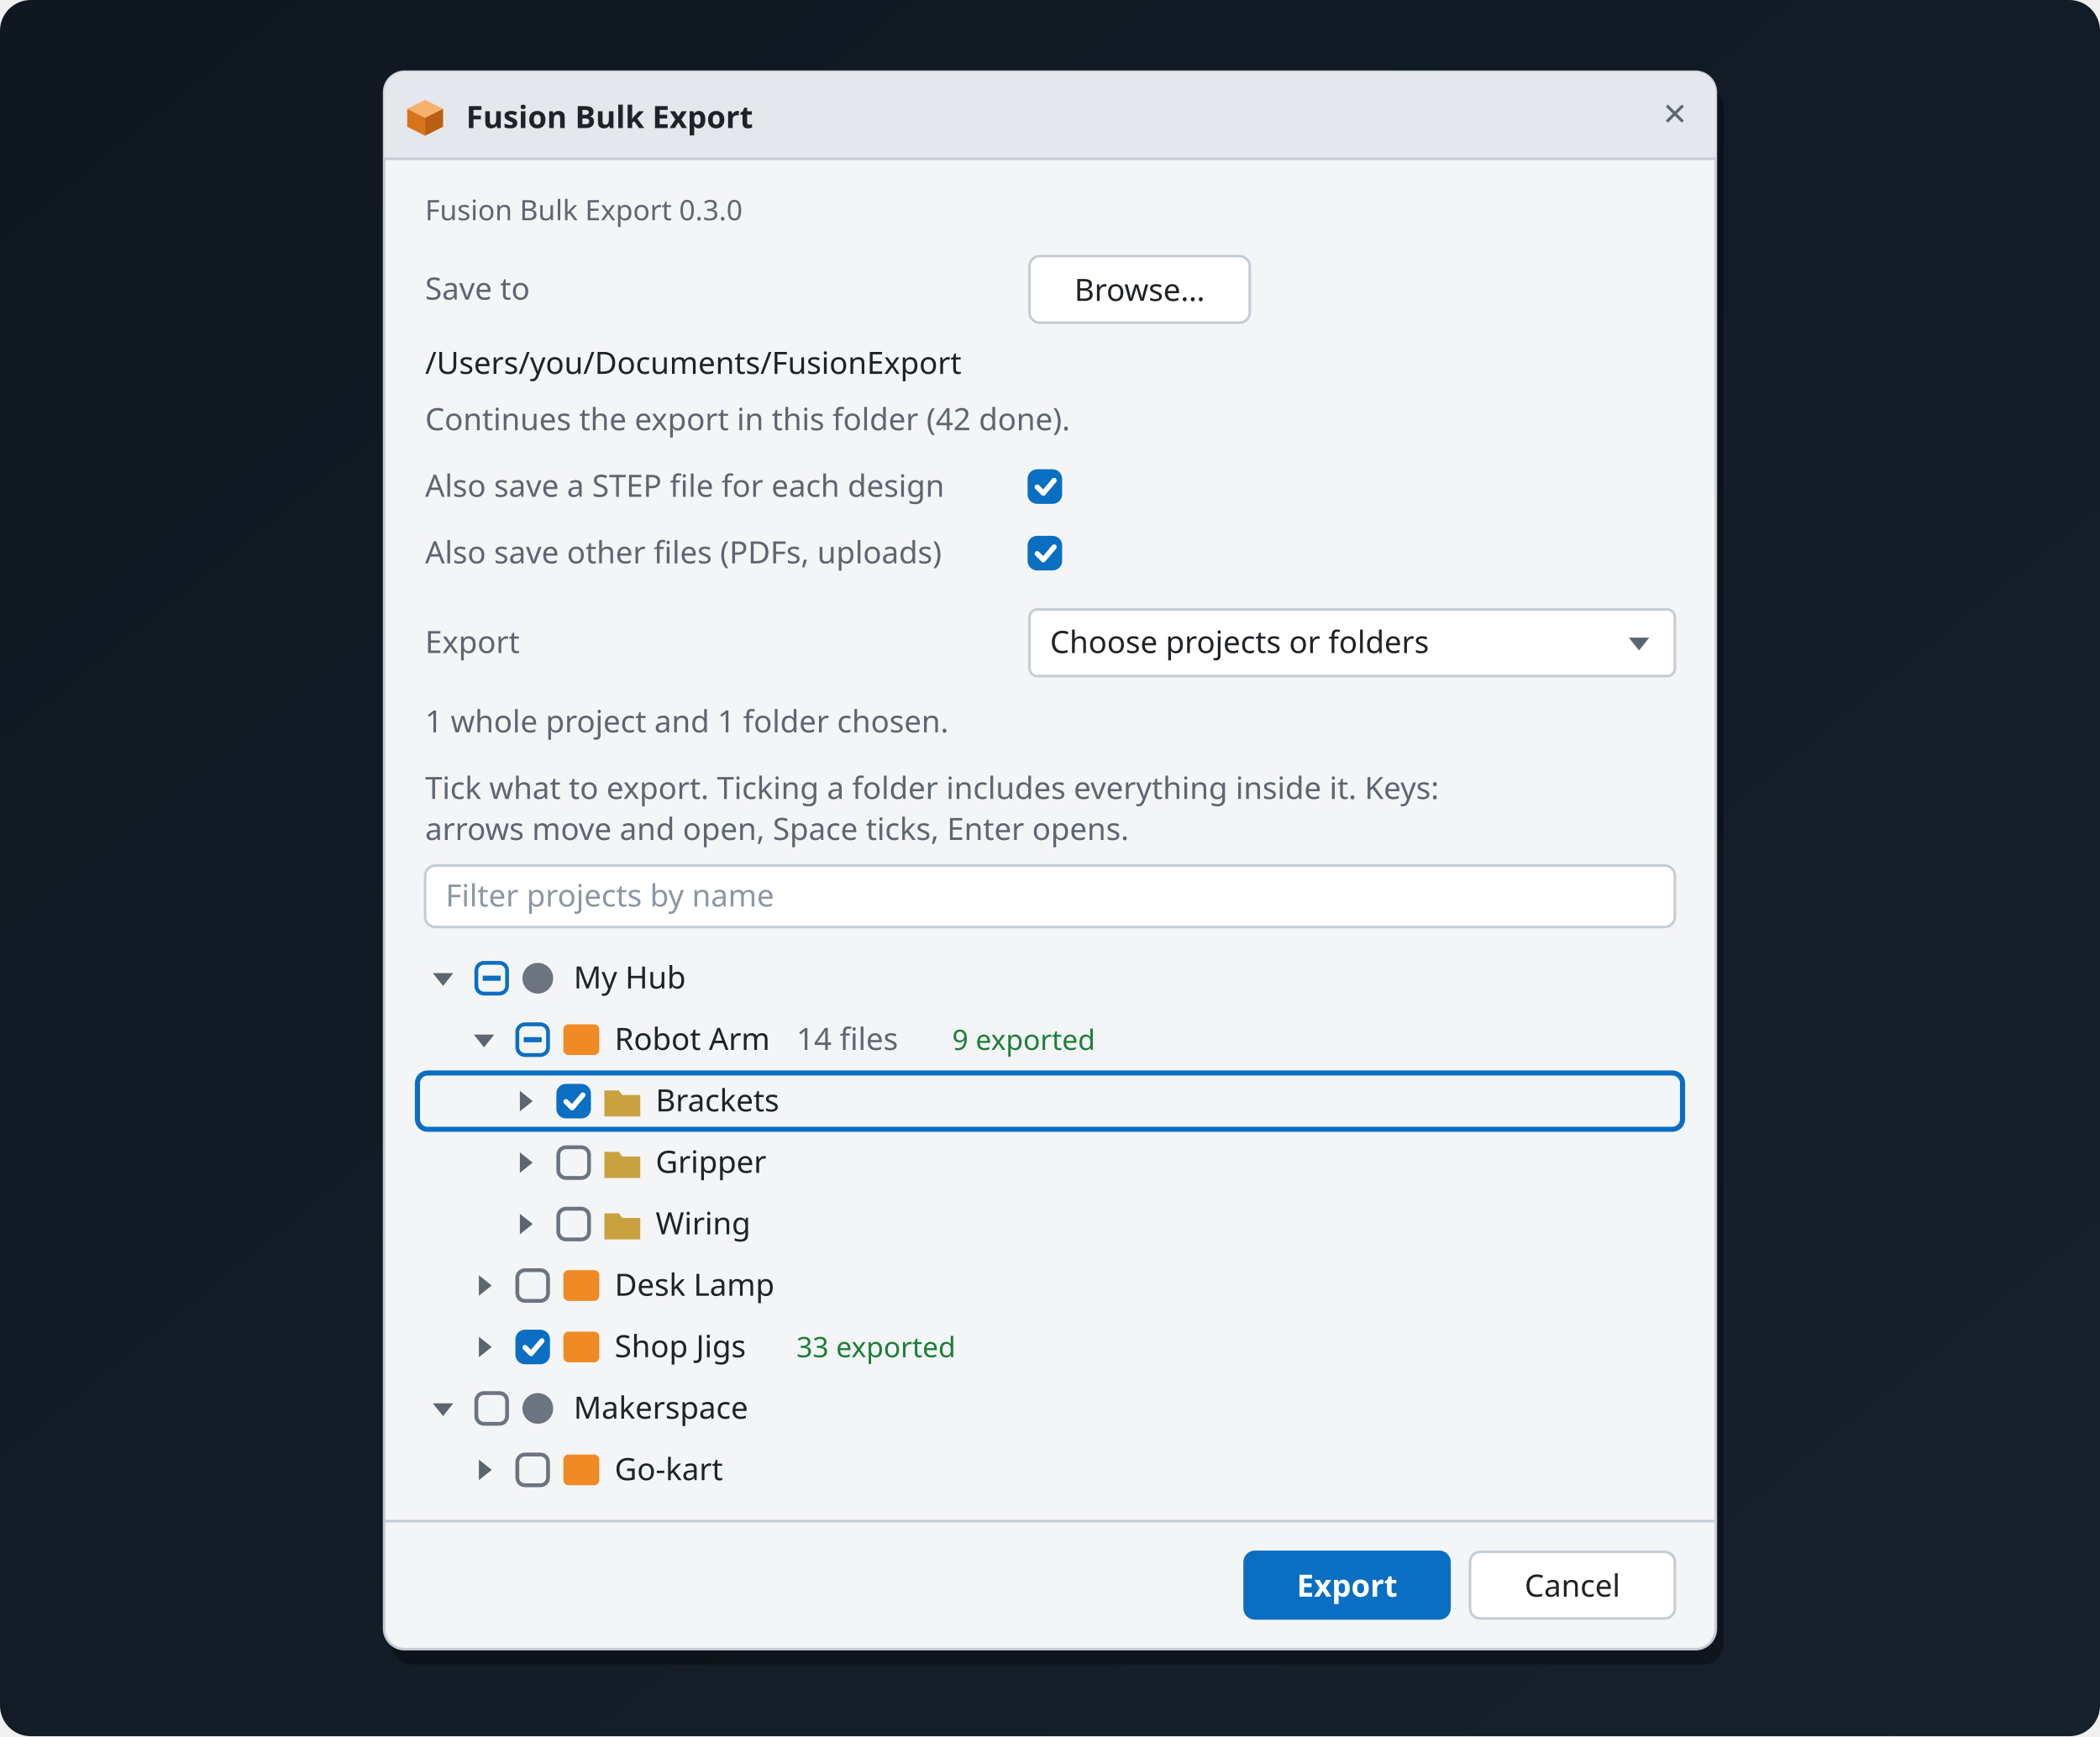
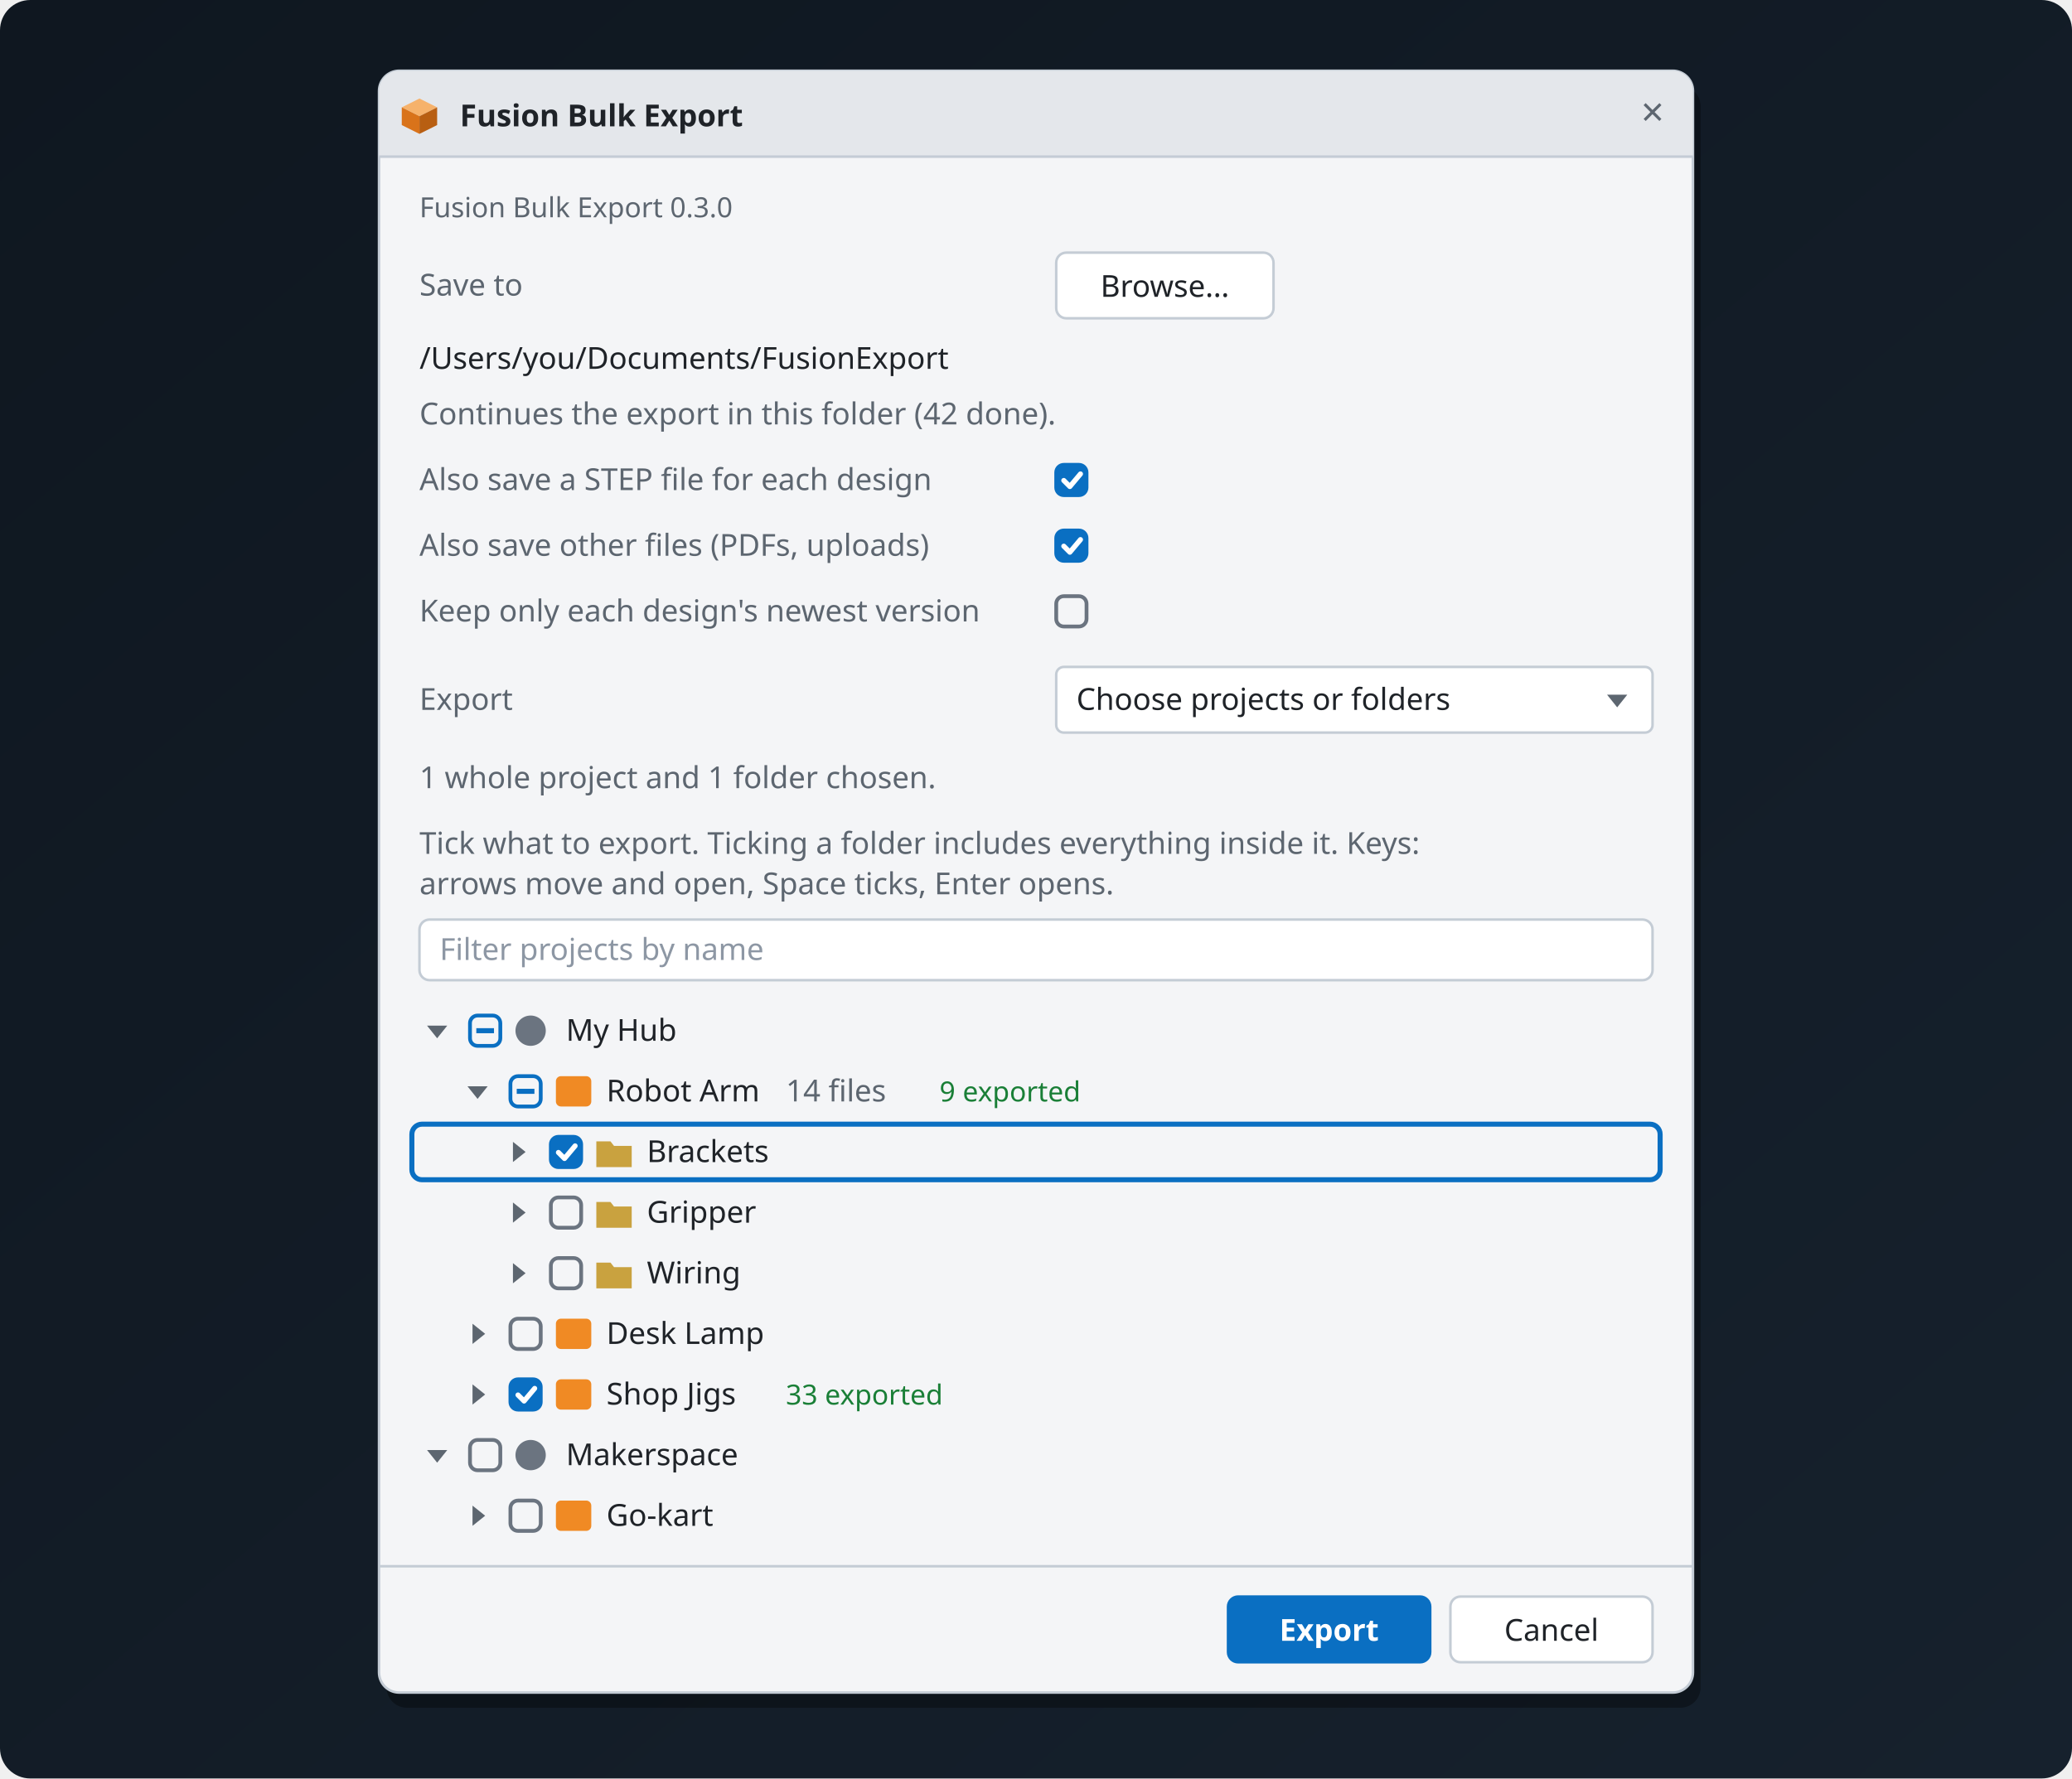
- <svg xmlns="http://www.w3.org/2000/svg" width="820" height="678" viewBox="0 0 820 678">
+ <svg xmlns="http://www.w3.org/2000/svg" width="820" height="704" viewBox="0 0 820 704">
  <defs>
    <linearGradient id="g" x1="0" y1="0" x2="1" y2="1">
      <stop offset="0" stop-color="#0f1720" />
      <stop offset="1" stop-color="#16212d" />
    </linearGradient>
  </defs>
-   <rect width="820" height="678" rx="12" fill="url(#g)" />
-   <rect x="153" y="34" width="520" height="616" rx="8" fill="#000" opacity="0.35" />
-   <rect x="150" y="28" width="520" height="616" rx="8" fill="#f4f5f7" stroke="#c4ccd5" />
+   <rect width="820" height="704" rx="12" fill="url(#g)" />
+   <rect x="153" y="34" width="520" height="642" rx="8" fill="#000" opacity="0.35" />
+   <rect x="150" y="28" width="520" height="642" rx="8" fill="#f4f5f7" stroke="#c4ccd5" />
  <path d="M150,36 a8,8 0 0 1 8,-8 h504 a8,8 0 0 1 8,8 v26 h-520 z" fill="#e4e7eb" />
  <path d="M150,62 h520" stroke="#c4ccd5" />
  <path d="M166,39 l7,3.5 l-7,3.5 l-7,-3.5 z" fill="#f6b26b" />
  <path d="M159,42.5 l7,3.5 v7 l-7,-3.5 z" fill="#d9731a" />
  <path d="M173,42.5 l-7,3.5 v7 l7,-3.5 z" fill="#b85f12" />
  <text x="182" y="50" font-family="'Noto Sans', 'Segoe UI', 'Helvetica Neue', Arial, sans-serif" font-size="12" font-weight="700" fill="#1f2328" text-anchor="start">Fusion Bulk Export</text>
  <text x="654" y="50" font-family="'Noto Sans', 'Segoe UI', 'Helvetica Neue', Arial, sans-serif" font-size="16" font-weight="400" fill="#5d6670" text-anchor="middle">×</text>
  <text x="166" y="86" font-family="'Noto Sans', 'Segoe UI', 'Helvetica Neue', Arial, sans-serif" font-size="11" font-weight="400" fill="#5d6670" text-anchor="start">Fusion Bulk Export 0.3.0</text>
  <text x="166" y="117" font-family="'Noto Sans', 'Segoe UI', 'Helvetica Neue', Arial, sans-serif" font-size="12" font-weight="400" fill="#5d6670" text-anchor="start">Save to</text>
-   <rect x="402" y="100" width="86" height="26" rx="4" fill="#ffffff" stroke="#c4ccd5" />
-   <text x="445.0" y="117.5" font-family="'Noto Sans', 'Segoe UI', 'Helvetica Neue', Arial, sans-serif" font-size="12" font-weight="400" fill="#1f2328" text-anchor="middle">Browse…</text>
+   <rect x="418" y="100" width="86" height="26" rx="4" fill="#ffffff" stroke="#c4ccd5" />
+   <text x="461.0" y="117.5" font-family="'Noto Sans', 'Segoe UI', 'Helvetica Neue', Arial, sans-serif" font-size="12" font-weight="400" fill="#1f2328" text-anchor="middle">Browse…</text>
  <text x="166" y="146" font-family="'Noto Sans', 'Segoe UI', 'Helvetica Neue', Arial, sans-serif" font-size="12" font-weight="400" fill="#1f2328" text-anchor="start">/Users/you/Documents/FusionExport</text>
  <text x="166" y="168" font-family="'Noto Sans', 'Segoe UI', 'Helvetica Neue', Arial, sans-serif" font-size="12" font-weight="400" fill="#5d6670" text-anchor="start">Continues the export in this folder (42 done).</text>
  <text x="166" y="194" font-family="'Noto Sans', 'Segoe UI', 'Helvetica Neue', Arial, sans-serif" font-size="12" font-weight="400" fill="#5d6670" text-anchor="start">Also save a STEP file for each design</text>
-   <rect x="402" y="184" width="12" height="12" rx="3" fill="#0a6fc2" stroke="#0a6fc2" stroke-width="1.5" />
-   <path d="M405,190.2 l2.4,2.4 l4.2,-5" fill="none" stroke="#fff" stroke-width="2" stroke-linecap="round" stroke-linejoin="round" />
+   <rect x="418" y="184" width="12" height="12" rx="3" fill="#0a6fc2" stroke="#0a6fc2" stroke-width="1.5" />
+   <path d="M421,190.2 l2.4,2.4 l4.2,-5" fill="none" stroke="#fff" stroke-width="2" stroke-linecap="round" stroke-linejoin="round" />
  <text x="166" y="220" font-family="'Noto Sans', 'Segoe UI', 'Helvetica Neue', Arial, sans-serif" font-size="12" font-weight="400" fill="#5d6670" text-anchor="start">Also save other files (PDFs, uploads)</text>
-   <rect x="402" y="210" width="12" height="12" rx="3" fill="#0a6fc2" stroke="#0a6fc2" stroke-width="1.5" />
-   <path d="M405,216.2 l2.4,2.4 l4.2,-5" fill="none" stroke="#fff" stroke-width="2" stroke-linecap="round" stroke-linejoin="round" />
-   <text x="166" y="255" font-family="'Noto Sans', 'Segoe UI', 'Helvetica Neue', Arial, sans-serif" font-size="12" font-weight="400" fill="#5d6670" text-anchor="start">Export</text>
-   <rect x="402" y="238" width="252" height="26" rx="3" fill="#ffffff" stroke="#c4ccd5" />
-   <text x="410" y="255" font-family="'Noto Sans', 'Segoe UI', 'Helvetica Neue', Arial, sans-serif" font-size="12" font-weight="400" fill="#1f2328" text-anchor="start">Choose projects or folders</text>
-   <path d="M636,249 h8 l-4,5 z" fill="#5d6670" />
-   <text x="166" y="286" font-family="'Noto Sans', 'Segoe UI', 'Helvetica Neue', Arial, sans-serif" font-size="12" font-weight="400" fill="#5d6670" text-anchor="start">1 whole project and 1 folder chosen.</text>
-   <text x="166" y="312" font-family="'Noto Sans', 'Segoe UI', 'Helvetica Neue', Arial, sans-serif" font-size="12" font-weight="400" fill="#5d6670" text-anchor="start">Tick what to export. Ticking a folder includes everything inside it. Keys:</text>
-   <text x="166" y="328" font-family="'Noto Sans', 'Segoe UI', 'Helvetica Neue', Arial, sans-serif" font-size="12" font-weight="400" fill="#5d6670" text-anchor="start">arrows move and open, Space ticks, Enter opens.</text>
-   <rect x="166" y="338" width="488" height="24" rx="4" fill="#ffffff" stroke="#c4ccd5" />
-   <text x="174" y="354" font-family="'Noto Sans', 'Segoe UI', 'Helvetica Neue', Arial, sans-serif" font-size="12" font-weight="400" fill="#8d97a4" text-anchor="start">Filter projects by name</text>
-   <path d="M169,380 h8 l-4,5 z" fill="#5d6670" />
-   <rect x="186" y="376" width="12" height="12" rx="3" fill="none" stroke="#0a6fc2" stroke-width="1.5" />
-   <rect x="188.5" y="381" width="7" height="2" fill="#0a6fc2" />
-   <circle cx="210" cy="382" r="6" fill="#6b7480" />
-   <text x="224" y="386" font-family="'Noto Sans', 'Segoe UI', 'Helvetica Neue', Arial, sans-serif" font-size="12" font-weight="400" fill="#1f2328" text-anchor="start">My Hub</text>
-   <path d="M185,404 h8 l-4,5 z" fill="#5d6670" />
-   <rect x="202" y="400" width="12" height="12" rx="3" fill="none" stroke="#0a6fc2" stroke-width="1.5" />
-   <rect x="204.5" y="405" width="7" height="2" fill="#0a6fc2" />
-   <rect x="220" y="400" width="14" height="12" rx="2" fill="#f08a24" />
-   <text x="240" y="410" font-family="'Noto Sans', 'Segoe UI', 'Helvetica Neue', Arial, sans-serif" font-size="12" font-weight="400" fill="#1f2328" text-anchor="start">Robot Arm</text>
-   <text x="311.0" y="410" font-family="'Noto Sans', 'Segoe UI', 'Helvetica Neue', Arial, sans-serif" font-size="12" font-weight="400" fill="#5d6670" text-anchor="start">14 files</text>
-   <text x="371.8" y="410" font-family="'Noto Sans', 'Segoe UI', 'Helvetica Neue', Arial, sans-serif" font-size="11" font-weight="400" fill="#1a7f37" text-anchor="start">9 exported</text>
-   <rect x="163" y="419" width="494" height="22" rx="4" fill="none" stroke="#0a6fc2" stroke-width="2" />
-   <path d="M203,426 v8 l5,-4 z" fill="#5d6670" />
-   <rect x="218" y="424" width="12" height="12" rx="3" fill="#0a6fc2" stroke="#0a6fc2" stroke-width="1.5" />
-   <path d="M221,430.2 l2.4,2.4 l4.2,-5" fill="none" stroke="#fff" stroke-width="2" stroke-linecap="round" stroke-linejoin="round" />
-   <path d="M236,425.8 h5.6 l1.4,1.8 h7 v8.4 h-14 z" fill="#c9a23f" />
-   <text x="256" y="434" font-family="'Noto Sans', 'Segoe UI', 'Helvetica Neue', Arial, sans-serif" font-size="12" font-weight="400" fill="#1f2328" text-anchor="start">Brackets</text>
-   <path d="M203,450 v8 l5,-4 z" fill="#5d6670" />
-   <rect x="218" y="448" width="12" height="12" rx="3" fill="none" stroke="#6b7480" stroke-width="1.5" />
-   <path d="M236,449.8 h5.6 l1.4,1.8 h7 v8.4 h-14 z" fill="#c9a23f" />
-   <text x="256" y="458" font-family="'Noto Sans', 'Segoe UI', 'Helvetica Neue', Arial, sans-serif" font-size="12" font-weight="400" fill="#1f2328" text-anchor="start">Gripper</text>
-   <path d="M203,474 v8 l5,-4 z" fill="#5d6670" />
-   <rect x="218" y="472" width="12" height="12" rx="3" fill="none" stroke="#6b7480" stroke-width="1.5" />
-   <path d="M236,473.8 h5.6 l1.4,1.8 h7 v8.4 h-14 z" fill="#c9a23f" />
-   <text x="256" y="482" font-family="'Noto Sans', 'Segoe UI', 'Helvetica Neue', Arial, sans-serif" font-size="12" font-weight="400" fill="#1f2328" text-anchor="start">Wiring</text>
-   <path d="M187,498 v8 l5,-4 z" fill="#5d6670" />
-   <rect x="202" y="496" width="12" height="12" rx="3" fill="none" stroke="#6b7480" stroke-width="1.5" />
-   <rect x="220" y="496" width="14" height="12" rx="2" fill="#f08a24" />
-   <text x="240" y="506" font-family="'Noto Sans', 'Segoe UI', 'Helvetica Neue', Arial, sans-serif" font-size="12" font-weight="400" fill="#1f2328" text-anchor="start">Desk Lamp</text>
-   <path d="M187,522 v8 l5,-4 z" fill="#5d6670" />
-   <rect x="202" y="520" width="12" height="12" rx="3" fill="#0a6fc2" stroke="#0a6fc2" stroke-width="1.5" />
-   <path d="M205,526.2 l2.4,2.4 l4.2,-5" fill="none" stroke="#fff" stroke-width="2" stroke-linecap="round" stroke-linejoin="round" />
-   <rect x="220" y="520" width="14" height="12" rx="2" fill="#f08a24" />
-   <text x="240" y="530" font-family="'Noto Sans', 'Segoe UI', 'Helvetica Neue', Arial, sans-serif" font-size="12" font-weight="400" fill="#1f2328" text-anchor="start">Shop Jigs</text>
-   <text x="311.0" y="530" font-family="'Noto Sans', 'Segoe UI', 'Helvetica Neue', Arial, sans-serif" font-size="11" font-weight="400" fill="#1a7f37" text-anchor="start">33 exported</text>
-   <path d="M169,548 h8 l-4,5 z" fill="#5d6670" />
-   <rect x="186" y="544" width="12" height="12" rx="3" fill="none" stroke="#6b7480" stroke-width="1.5" />
-   <circle cx="210" cy="550" r="6" fill="#6b7480" />
-   <text x="224" y="554" font-family="'Noto Sans', 'Segoe UI', 'Helvetica Neue', Arial, sans-serif" font-size="12" font-weight="400" fill="#1f2328" text-anchor="start">Makerspace</text>
-   <path d="M187,570 v8 l5,-4 z" fill="#5d6670" />
-   <rect x="202" y="568" width="12" height="12" rx="3" fill="none" stroke="#6b7480" stroke-width="1.5" />
-   <rect x="220" y="568" width="14" height="12" rx="2" fill="#f08a24" />
-   <text x="240" y="578" font-family="'Noto Sans', 'Segoe UI', 'Helvetica Neue', Arial, sans-serif" font-size="12" font-weight="400" fill="#1f2328" text-anchor="start">Go-kart</text>
-   <path d="M150,594 h520" stroke="#c4ccd5" />
-   <rect x="486" y="606" width="80" height="26" rx="4" fill="#0a6fc2" stroke="#0a6fc2" />
-   <text x="526.0" y="623.5" font-family="'Noto Sans', 'Segoe UI', 'Helvetica Neue', Arial, sans-serif" font-size="12" font-weight="600" fill="#ffffff" text-anchor="middle">Export</text>
-   <rect x="574" y="606" width="80" height="26" rx="4" fill="#ffffff" stroke="#c4ccd5" />
-   <text x="614.0" y="623.5" font-family="'Noto Sans', 'Segoe UI', 'Helvetica Neue', Arial, sans-serif" font-size="12" font-weight="400" fill="#1f2328" text-anchor="middle">Cancel</text>
+   <rect x="418" y="210" width="12" height="12" rx="3" fill="#0a6fc2" stroke="#0a6fc2" stroke-width="1.5" />
+   <path d="M421,216.2 l2.4,2.4 l4.2,-5" fill="none" stroke="#fff" stroke-width="2" stroke-linecap="round" stroke-linejoin="round" />
+   <text x="166" y="246" font-family="'Noto Sans', 'Segoe UI', 'Helvetica Neue', Arial, sans-serif" font-size="12" font-weight="400" fill="#5d6670" text-anchor="start">Keep only each design's newest version</text>
+   <rect x="418" y="236" width="12" height="12" rx="3" fill="none" stroke="#6b7480" stroke-width="1.5" />
+   <text x="166" y="281" font-family="'Noto Sans', 'Segoe UI', 'Helvetica Neue', Arial, sans-serif" font-size="12" font-weight="400" fill="#5d6670" text-anchor="start">Export</text>
+   <rect x="418" y="264" width="236" height="26" rx="3" fill="#ffffff" stroke="#c4ccd5" />
+   <text x="426" y="281" font-family="'Noto Sans', 'Segoe UI', 'Helvetica Neue', Arial, sans-serif" font-size="12" font-weight="400" fill="#1f2328" text-anchor="start">Choose projects or folders</text>
+   <path d="M636,275 h8 l-4,5 z" fill="#5d6670" />
+   <text x="166" y="312" font-family="'Noto Sans', 'Segoe UI', 'Helvetica Neue', Arial, sans-serif" font-size="12" font-weight="400" fill="#5d6670" text-anchor="start">1 whole project and 1 folder chosen.</text>
+   <text x="166" y="338" font-family="'Noto Sans', 'Segoe UI', 'Helvetica Neue', Arial, sans-serif" font-size="12" font-weight="400" fill="#5d6670" text-anchor="start">Tick what to export. Ticking a folder includes everything inside it. Keys:</text>
+   <text x="166" y="354" font-family="'Noto Sans', 'Segoe UI', 'Helvetica Neue', Arial, sans-serif" font-size="12" font-weight="400" fill="#5d6670" text-anchor="start">arrows move and open, Space ticks, Enter opens.</text>
+   <rect x="166" y="364" width="488" height="24" rx="4" fill="#ffffff" stroke="#c4ccd5" />
+   <text x="174" y="380" font-family="'Noto Sans', 'Segoe UI', 'Helvetica Neue', Arial, sans-serif" font-size="12" font-weight="400" fill="#8d97a4" text-anchor="start">Filter projects by name</text>
+   <path d="M169,406 h8 l-4,5 z" fill="#5d6670" />
+   <rect x="186" y="402" width="12" height="12" rx="3" fill="none" stroke="#0a6fc2" stroke-width="1.5" />
+   <rect x="188.5" y="407" width="7" height="2" fill="#0a6fc2" />
+   <circle cx="210" cy="408" r="6" fill="#6b7480" />
+   <text x="224" y="412" font-family="'Noto Sans', 'Segoe UI', 'Helvetica Neue', Arial, sans-serif" font-size="12" font-weight="400" fill="#1f2328" text-anchor="start">My Hub</text>
+   <path d="M185,430 h8 l-4,5 z" fill="#5d6670" />
+   <rect x="202" y="426" width="12" height="12" rx="3" fill="none" stroke="#0a6fc2" stroke-width="1.5" />
+   <rect x="204.5" y="431" width="7" height="2" fill="#0a6fc2" />
+   <rect x="220" y="426" width="14" height="12" rx="2" fill="#f08a24" />
+   <text x="240" y="436" font-family="'Noto Sans', 'Segoe UI', 'Helvetica Neue', Arial, sans-serif" font-size="12" font-weight="400" fill="#1f2328" text-anchor="start">Robot Arm</text>
+   <text x="311.0" y="436" font-family="'Noto Sans', 'Segoe UI', 'Helvetica Neue', Arial, sans-serif" font-size="12" font-weight="400" fill="#5d6670" text-anchor="start">14 files</text>
+   <text x="371.8" y="436" font-family="'Noto Sans', 'Segoe UI', 'Helvetica Neue', Arial, sans-serif" font-size="11" font-weight="400" fill="#1a7f37" text-anchor="start">9 exported</text>
+   <rect x="163" y="445" width="494" height="22" rx="4" fill="none" stroke="#0a6fc2" stroke-width="2" />
+   <path d="M203,452 v8 l5,-4 z" fill="#5d6670" />
+   <rect x="218" y="450" width="12" height="12" rx="3" fill="#0a6fc2" stroke="#0a6fc2" stroke-width="1.5" />
+   <path d="M221,456.2 l2.4,2.4 l4.2,-5" fill="none" stroke="#fff" stroke-width="2" stroke-linecap="round" stroke-linejoin="round" />
+   <path d="M236,451.8 h5.6 l1.4,1.8 h7 v8.4 h-14 z" fill="#c9a23f" />
+   <text x="256" y="460" font-family="'Noto Sans', 'Segoe UI', 'Helvetica Neue', Arial, sans-serif" font-size="12" font-weight="400" fill="#1f2328" text-anchor="start">Brackets</text>
+   <path d="M203,476 v8 l5,-4 z" fill="#5d6670" />
+   <rect x="218" y="474" width="12" height="12" rx="3" fill="none" stroke="#6b7480" stroke-width="1.5" />
+   <path d="M236,475.8 h5.6 l1.4,1.8 h7 v8.4 h-14 z" fill="#c9a23f" />
+   <text x="256" y="484" font-family="'Noto Sans', 'Segoe UI', 'Helvetica Neue', Arial, sans-serif" font-size="12" font-weight="400" fill="#1f2328" text-anchor="start">Gripper</text>
+   <path d="M203,500 v8 l5,-4 z" fill="#5d6670" />
+   <rect x="218" y="498" width="12" height="12" rx="3" fill="none" stroke="#6b7480" stroke-width="1.5" />
+   <path d="M236,499.8 h5.6 l1.4,1.8 h7 v8.4 h-14 z" fill="#c9a23f" />
+   <text x="256" y="508" font-family="'Noto Sans', 'Segoe UI', 'Helvetica Neue', Arial, sans-serif" font-size="12" font-weight="400" fill="#1f2328" text-anchor="start">Wiring</text>
+   <path d="M187,524 v8 l5,-4 z" fill="#5d6670" />
+   <rect x="202" y="522" width="12" height="12" rx="3" fill="none" stroke="#6b7480" stroke-width="1.5" />
+   <rect x="220" y="522" width="14" height="12" rx="2" fill="#f08a24" />
+   <text x="240" y="532" font-family="'Noto Sans', 'Segoe UI', 'Helvetica Neue', Arial, sans-serif" font-size="12" font-weight="400" fill="#1f2328" text-anchor="start">Desk Lamp</text>
+   <path d="M187,548 v8 l5,-4 z" fill="#5d6670" />
+   <rect x="202" y="546" width="12" height="12" rx="3" fill="#0a6fc2" stroke="#0a6fc2" stroke-width="1.5" />
+   <path d="M205,552.2 l2.4,2.4 l4.2,-5" fill="none" stroke="#fff" stroke-width="2" stroke-linecap="round" stroke-linejoin="round" />
+   <rect x="220" y="546" width="14" height="12" rx="2" fill="#f08a24" />
+   <text x="240" y="556" font-family="'Noto Sans', 'Segoe UI', 'Helvetica Neue', Arial, sans-serif" font-size="12" font-weight="400" fill="#1f2328" text-anchor="start">Shop Jigs</text>
+   <text x="311.0" y="556" font-family="'Noto Sans', 'Segoe UI', 'Helvetica Neue', Arial, sans-serif" font-size="11" font-weight="400" fill="#1a7f37" text-anchor="start">33 exported</text>
+   <path d="M169,574 h8 l-4,5 z" fill="#5d6670" />
+   <rect x="186" y="570" width="12" height="12" rx="3" fill="none" stroke="#6b7480" stroke-width="1.5" />
+   <circle cx="210" cy="576" r="6" fill="#6b7480" />
+   <text x="224" y="580" font-family="'Noto Sans', 'Segoe UI', 'Helvetica Neue', Arial, sans-serif" font-size="12" font-weight="400" fill="#1f2328" text-anchor="start">Makerspace</text>
+   <path d="M187,596 v8 l5,-4 z" fill="#5d6670" />
+   <rect x="202" y="594" width="12" height="12" rx="3" fill="none" stroke="#6b7480" stroke-width="1.5" />
+   <rect x="220" y="594" width="14" height="12" rx="2" fill="#f08a24" />
+   <text x="240" y="604" font-family="'Noto Sans', 'Segoe UI', 'Helvetica Neue', Arial, sans-serif" font-size="12" font-weight="400" fill="#1f2328" text-anchor="start">Go-kart</text>
+   <path d="M150,620 h520" stroke="#c4ccd5" />
+   <rect x="486" y="632" width="80" height="26" rx="4" fill="#0a6fc2" stroke="#0a6fc2" />
+   <text x="526.0" y="649.5" font-family="'Noto Sans', 'Segoe UI', 'Helvetica Neue', Arial, sans-serif" font-size="12" font-weight="600" fill="#ffffff" text-anchor="middle">Export</text>
+   <rect x="574" y="632" width="80" height="26" rx="4" fill="#ffffff" stroke="#c4ccd5" />
+   <text x="614.0" y="649.5" font-family="'Noto Sans', 'Segoe UI', 'Helvetica Neue', Arial, sans-serif" font-size="12" font-weight="400" fill="#1f2328" text-anchor="middle">Cancel</text>
</svg>
